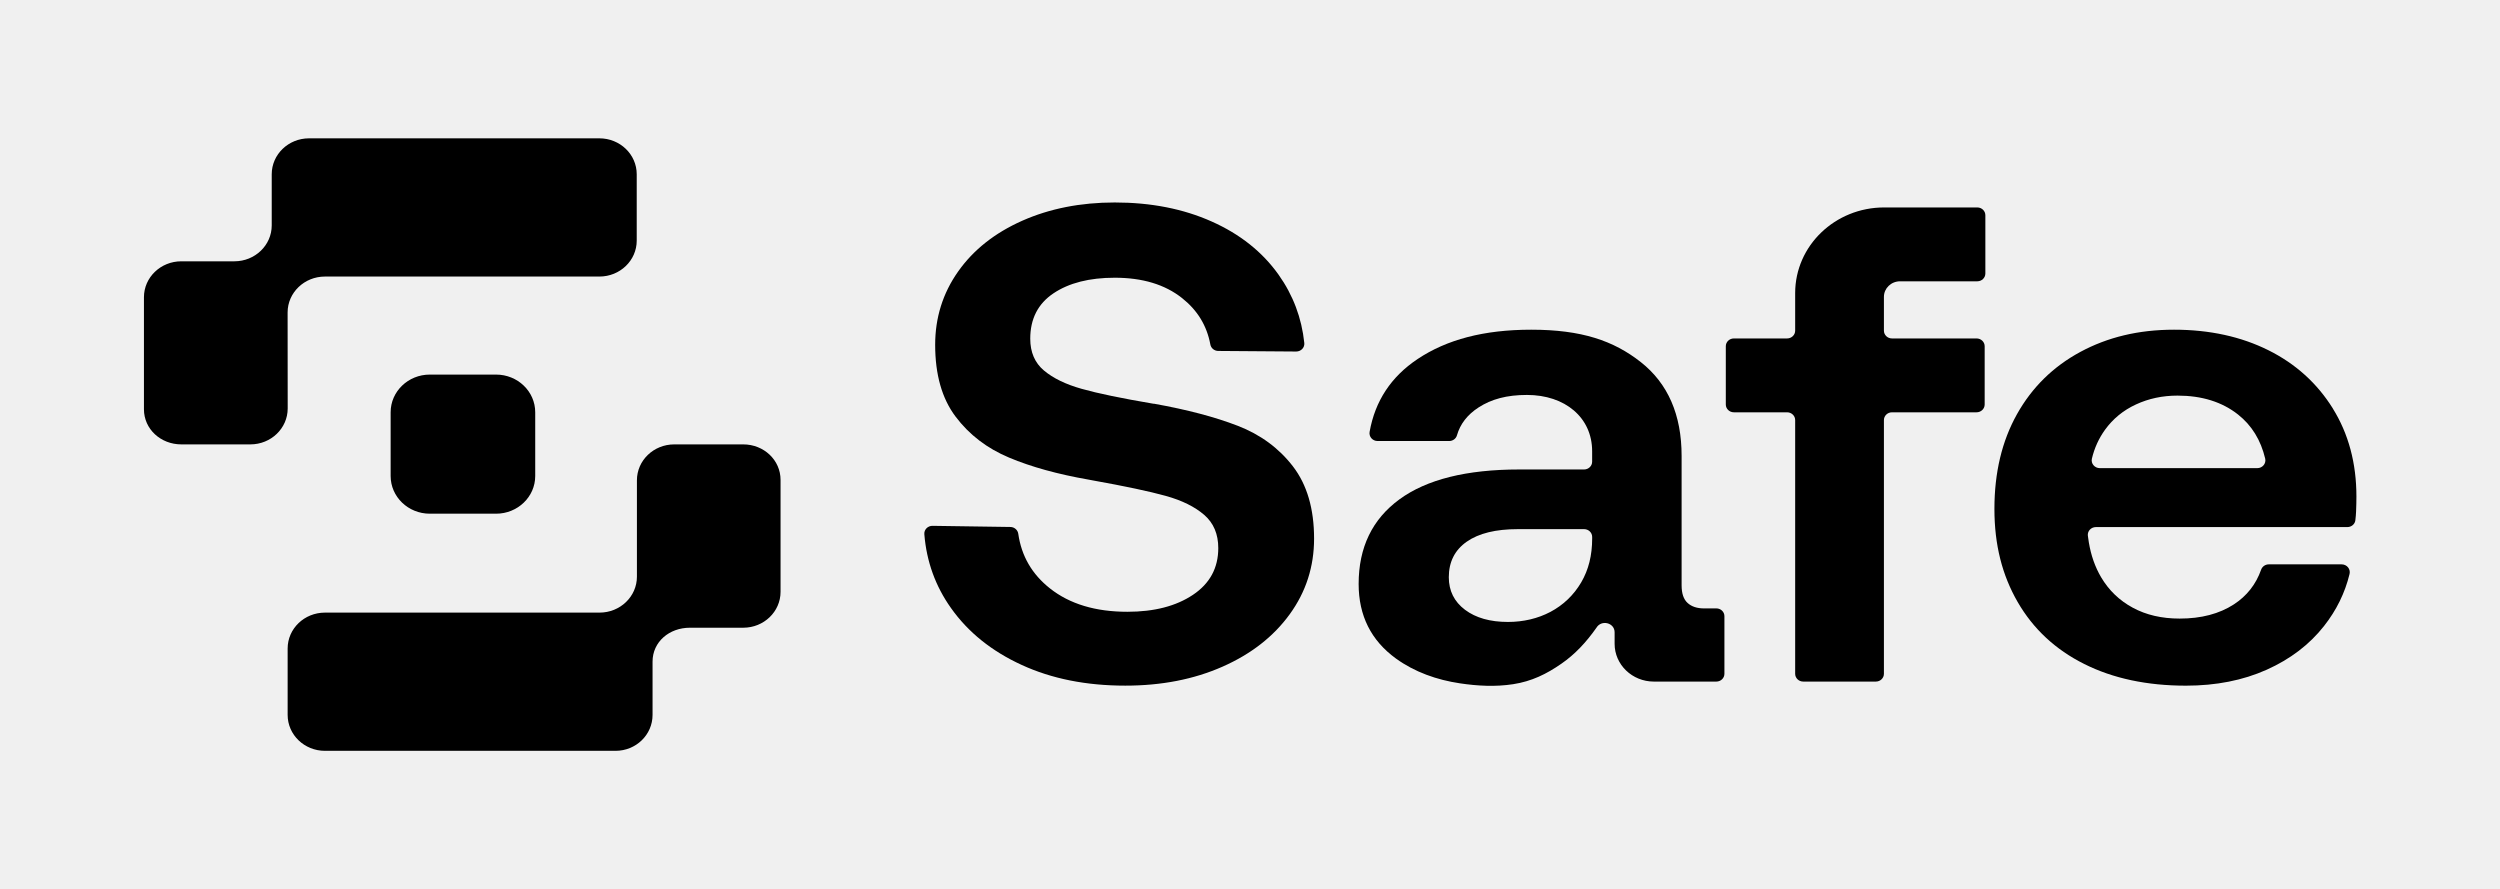
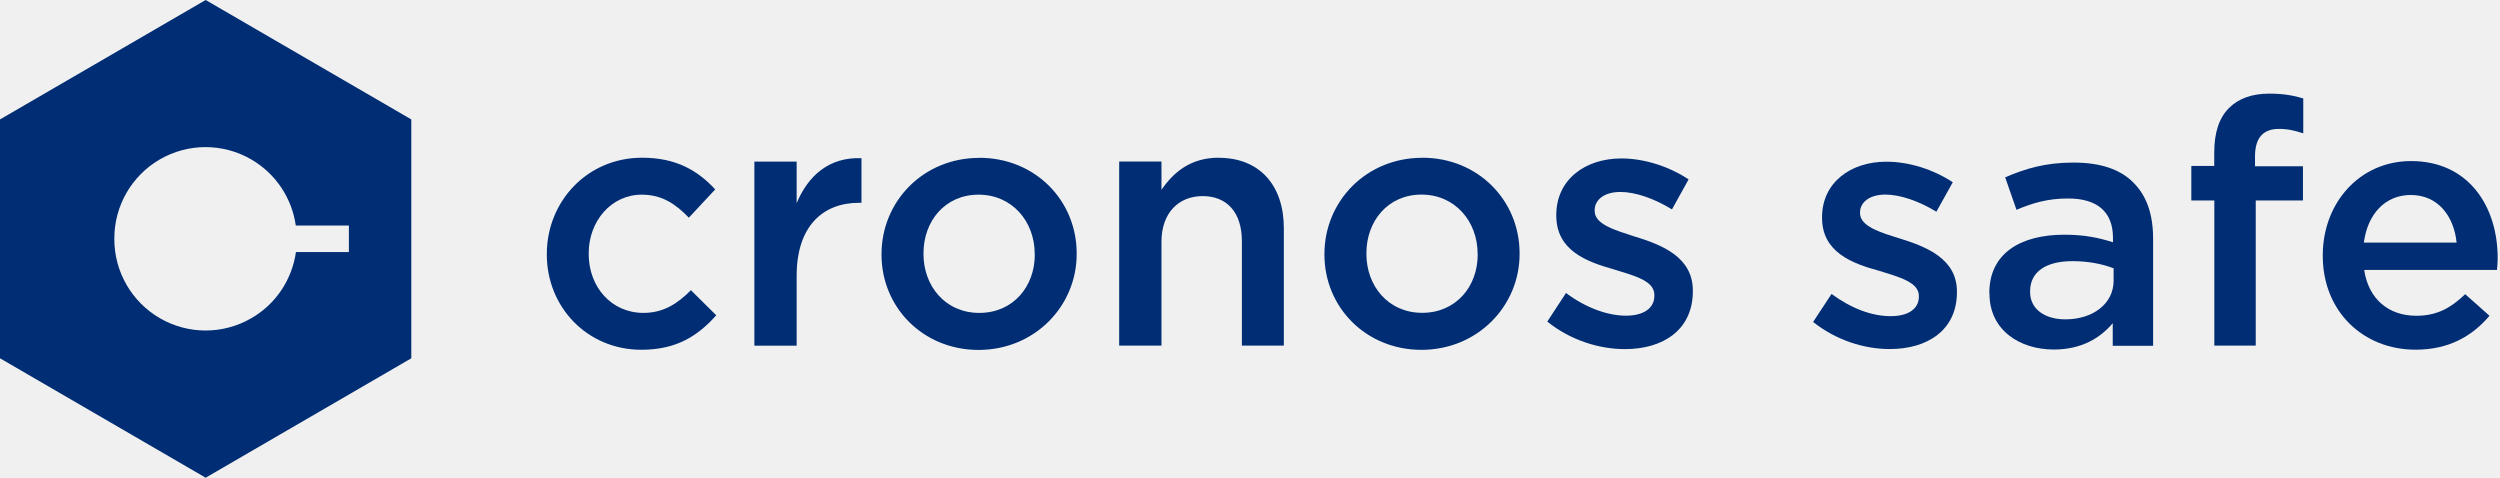
- <svg xmlns="http://www.w3.org/2000/svg" width="90" height="32" viewBox="0 0 90 32" fill="none">
-   <path d="M44.557 15.328C43.737 15.011 42.735 14.747 41.552 14.535H41.527C40.377 14.34 39.515 14.161 38.94 13.998C38.365 13.836 37.913 13.616 37.583 13.339C37.254 13.063 37.089 12.681 37.089 12.193C37.089 11.477 37.368 10.933 37.926 10.559C38.484 10.185 39.219 9.998 40.132 9.998C41.129 9.998 41.936 10.241 42.553 10.73C43.108 11.168 43.447 11.725 43.572 12.399C43.596 12.534 43.715 12.633 43.856 12.634L46.662 12.655C46.834 12.656 46.972 12.514 46.955 12.349C46.861 11.447 46.552 10.626 46.028 9.888C45.444 9.067 44.641 8.428 43.618 7.973C42.596 7.517 41.434 7.289 40.132 7.289C38.898 7.289 37.787 7.509 36.797 7.948C35.809 8.388 35.039 8.997 34.49 9.778C33.94 10.559 33.666 11.437 33.666 12.413C33.666 13.486 33.911 14.348 34.401 14.998C34.891 15.649 35.533 16.141 36.328 16.474C37.122 16.808 38.077 17.072 39.193 17.267L39.32 17.291C40.502 17.503 41.386 17.69 41.97 17.853C42.553 18.016 43.013 18.243 43.352 18.536C43.689 18.828 43.858 19.227 43.858 19.731C43.858 20.447 43.554 21.008 42.946 21.414C42.337 21.821 41.551 22.024 40.587 22.024C39.437 22.024 38.508 21.744 37.798 21.182C37.152 20.672 36.772 20.017 36.658 19.216C36.638 19.078 36.518 18.973 36.374 18.971L33.571 18.93C33.401 18.928 33.263 19.066 33.276 19.23C33.355 20.214 33.675 21.101 34.236 21.89C34.852 22.761 35.702 23.444 36.784 23.939C37.865 24.436 39.108 24.683 40.511 24.683C41.813 24.683 42.979 24.456 44.011 24C45.041 23.545 45.849 22.915 46.432 22.11C47.016 21.305 47.307 20.398 47.307 19.39C47.307 18.316 47.053 17.45 46.547 16.791C46.04 16.132 45.376 15.645 44.556 15.327L44.557 15.328Z" fill="currentColor" />
-   <path d="M61.788 21.903H61.35C61.096 21.903 60.897 21.838 60.754 21.707C60.61 21.578 60.538 21.366 60.538 21.073V16.413C60.538 14.934 60.048 13.807 59.068 13.035C58.087 12.263 56.933 11.869 55.124 11.869C53.416 11.869 52.082 12.226 51.034 12.925C50.079 13.562 49.503 14.436 49.306 15.546C49.275 15.719 49.411 15.877 49.593 15.877H52.17C52.299 15.877 52.415 15.795 52.449 15.675C52.566 15.264 52.826 14.929 53.227 14.669C53.692 14.368 54.244 14.218 54.971 14.218C56.342 14.218 57.317 15.031 57.317 16.243V16.621C57.317 16.776 57.187 16.901 57.026 16.901H54.692C52.799 16.901 51.362 17.259 50.382 17.975C49.401 18.691 48.911 19.707 48.911 21.024C48.911 22.163 49.359 23.058 50.255 23.708C50.927 24.195 51.731 24.477 52.558 24.6C53.19 24.695 53.839 24.729 54.473 24.631C55.137 24.529 55.676 24.266 56.215 23.89C56.7 23.554 57.104 23.122 57.473 22.596C57.653 22.299 58.126 22.418 58.126 22.762V23.175C58.125 23.927 58.758 24.537 59.539 24.537H61.788C61.949 24.537 62.079 24.412 62.079 24.257V22.182C62.079 22.027 61.949 21.902 61.788 21.902V21.903ZM57.318 19.39C57.318 19.992 57.187 20.516 56.925 20.963C56.376 21.901 55.393 22.39 54.287 22.39C53.645 22.39 53.129 22.244 52.74 21.952C52.351 21.659 52.157 21.268 52.157 20.78C52.157 20.228 52.373 19.801 52.804 19.5C53.235 19.199 53.847 19.049 54.642 19.049H57.027C57.188 19.049 57.318 19.174 57.318 19.329V19.39V19.39Z" fill="currentColor" />
-   <path d="M71.182 7.468H67.829C66.06 7.468 64.626 8.848 64.626 10.55V11.904C64.626 12.059 64.496 12.184 64.335 12.184H62.42C62.259 12.184 62.129 12.309 62.129 12.464V14.562C62.129 14.717 62.259 14.843 62.42 14.843H64.335C64.496 14.843 64.626 14.968 64.626 15.123V24.257C64.626 24.412 64.756 24.537 64.917 24.537H67.53C67.691 24.537 67.821 24.412 67.821 24.257V15.123C67.821 14.968 67.951 14.843 68.112 14.843H71.157C71.317 14.843 71.448 14.717 71.448 14.562V12.464C71.448 12.309 71.317 12.184 71.157 12.184H68.112C67.951 12.184 67.821 12.059 67.821 11.904V10.687C67.821 10.377 68.082 10.127 68.403 10.127H71.182C71.343 10.127 71.473 10.002 71.473 9.847V7.748C71.473 7.593 71.343 7.468 71.182 7.468H71.182Z" fill="currentColor" />
-   <path d="M83.983 14.706C83.416 13.796 82.642 13.096 81.662 12.608C80.682 12.12 79.549 11.869 78.265 11.869C76.981 11.869 75.872 12.141 74.892 12.669C73.912 13.198 73.151 13.946 72.61 14.913C72.069 15.881 71.799 17.015 71.799 18.317C71.799 19.618 72.078 20.703 72.635 21.671C73.194 22.639 73.992 23.383 75.031 23.903C76.071 24.424 77.292 24.684 78.696 24.684C79.777 24.684 80.745 24.493 81.599 24.111C82.452 23.729 83.141 23.204 83.665 22.537C84.114 21.967 84.42 21.342 84.584 20.663C84.627 20.487 84.488 20.317 84.3 20.317H81.675C81.55 20.317 81.44 20.396 81.4 20.51C81.214 21.036 80.888 21.452 80.42 21.757C79.895 22.098 79.245 22.269 78.467 22.269C77.825 22.269 77.263 22.139 76.781 21.878C76.3 21.619 75.919 21.253 75.64 20.781C75.53 20.595 75.44 20.398 75.368 20.195C75.291 19.977 75.236 19.753 75.198 19.526C75.185 19.446 75.173 19.366 75.163 19.285C75.143 19.12 75.279 18.975 75.452 18.975H84.504C84.651 18.975 84.776 18.871 84.793 18.73C84.806 18.627 84.814 18.522 84.819 18.414C84.827 18.219 84.831 18.04 84.831 17.878C84.831 16.675 84.548 15.618 83.982 14.707L83.983 14.706ZM81.263 16.853H75.594C75.408 16.853 75.267 16.687 75.308 16.512C75.399 16.129 75.556 15.784 75.779 15.474C76.066 15.076 76.438 14.771 76.895 14.56C77.352 14.348 77.85 14.242 78.391 14.242C79.27 14.242 79.997 14.47 80.572 14.925C81.065 15.316 81.39 15.845 81.547 16.511C81.588 16.686 81.449 16.853 81.263 16.853V16.853Z" fill="currentColor" />
-   <path d="M26.757 15.998H24.272C23.53 15.998 22.929 16.577 22.929 17.291V20.761C22.929 21.475 22.327 22.054 21.585 22.054H11.699C10.956 22.054 10.355 22.632 10.355 23.346V25.737C10.355 26.451 10.956 27.03 11.699 27.03H22.157C22.899 27.03 23.492 26.451 23.492 25.737V23.819C23.492 23.105 24.094 22.598 24.836 22.598H26.757C27.499 22.598 28.1 22.02 28.1 21.306V17.276C28.1 16.562 27.499 15.998 26.757 15.998H26.757Z" fill="currentColor" />
-   <path d="M10.354 11.249C10.354 10.535 10.956 9.956 11.698 9.956H21.578C22.321 9.956 22.922 9.377 22.922 8.663V6.273C22.922 5.559 22.321 4.98 21.578 4.98H11.125C10.383 4.98 9.782 5.559 9.782 6.273V8.115C9.782 8.829 9.18 9.407 8.438 9.407H6.526C5.784 9.407 5.182 9.986 5.182 10.7V14.734C5.182 15.448 5.786 15.998 6.528 15.998H9.013C9.756 15.998 10.357 15.419 10.357 14.705L10.354 11.249V11.249Z" fill="currentColor" />
-   <path d="M15.472 13.485H17.859C18.637 13.485 19.268 14.093 19.268 14.841V17.137C19.268 17.886 18.636 18.493 17.859 18.493H15.472C14.694 18.493 14.063 17.885 14.063 17.137V14.841C14.063 14.092 14.695 13.485 15.472 13.485V13.485Z" fill="currentColor" />
+ <svg xmlns="http://www.w3.org/2000/svg" width="314" height="60" viewBox="0 0 314 60" fill="none">
+   <g clip-path="url(#clip0_101_3)">
+     <path d="M227.72 40.45L230.04 36.92C232.58 38.77 235.11 39.71 237.48 39.71C239.72 39.71 241.01 38.76 241.01 37.26V37.17C241.01 35.45 238.6 34.81 235.94 33.99C232.63 33.09 228.85 31.67 228.85 27.37V27.28C228.85 22.94 232.42 20.31 236.93 20.31C239.81 20.31 242.86 21.3 245.27 22.89L243.21 26.59C241.02 25.26 238.69 24.44 236.8 24.44C234.78 24.44 233.62 25.43 233.62 26.68V26.77C233.62 28.4 236.07 29.18 238.74 29.99C242.01 31.02 245.79 32.53 245.79 36.61V36.7C245.79 41.47 242.09 43.84 237.36 43.84C234.09 43.84 230.61 42.72 227.73 40.44L227.72 40.45Z" fill="#002D74" />
+     <path d="M249.86 36.88V36.79C249.86 31.85 253.73 29.48 259.28 29.48C261.86 29.48 263.62 29.87 265.39 30.43V29.87C265.39 26.6 263.41 24.93 259.76 24.93C257.18 24.93 255.33 25.49 253.27 26.35L251.85 22.27C254.39 21.19 256.84 20.42 260.45 20.42C263.85 20.42 266.34 21.28 267.98 22.96C269.66 24.64 270.43 27 270.43 29.97V43.43H265.36V40.59C263.81 42.44 261.45 43.9 257.96 43.9C253.7 43.9 249.88 41.49 249.88 36.89L249.86 36.88ZM265.47 35.25V33.7C264.14 33.18 262.37 32.8 260.31 32.8C256.91 32.8 254.98 34.18 254.98 36.58V36.67C254.98 38.86 256.87 40.11 259.41 40.11C262.85 40.11 265.47 38.17 265.47 35.25V35.25Z" fill="#002D74" />
+     <path d="M278.11 25.18H275.23V20.84H278.11V19.16C278.11 16.67 278.71 14.82 279.96 13.57C281.17 12.37 282.84 11.76 285.03 11.76C286.88 11.76 288.13 12.02 289.29 12.36V16.75C288.26 16.41 287.4 16.19 286.24 16.19C284.22 16.19 283.23 17.35 283.23 19.63V20.88H289.25V25.18H283.32V43.41H278.12V25.18H278.11Z" fill="#002D74" />
+     <path d="M291.74 32.15V32.06C291.74 25.52 296.34 20.23 302.83 20.23C310.05 20.23 313.71 25.91 313.71 32.44C313.71 32.91 313.67 33.39 313.62 33.9H296.94C297.5 37.64 300.08 39.66 303.48 39.66C306.06 39.66 307.78 38.71 309.63 36.95L312.68 39.66C310.49 42.24 307.56 43.92 303.39 43.92C296.85 43.92 291.74 39.15 291.74 32.14V32.15ZM308.55 30.47C308.21 27.16 306.23 24.49 302.79 24.49C299.56 24.49 297.37 26.9 296.9 30.47H308.55Z" fill="#002D74" />
+     <path d="M100.06 25.51V20.3H94.75V43.42H100.06V34.62C100.06 28.49 103.28 25.47 107.9 25.47H108.2V19.87C104.15 19.7 101.5 22.06 100.06 25.52V25.51ZM123 19.83C115.95 19.83 110.72 25.3 110.72 31.91V32C110.72 38.57 115.9 43.95 122.91 43.95C129.92 43.95 135.23 38.48 135.23 31.91V31.82C135.23 25.21 130.05 19.82 123 19.82V19.83ZM129.97 31.99C129.97 35.97 127.27 39.3 123 39.3C118.73 39.3 115.99 35.93 115.99 31.9V31.81C115.99 27.78 118.69 24.45 122.91 24.45C127.13 24.45 129.96 27.82 129.96 31.89V31.98L129.97 31.99ZM80.82 39.3C76.77 39.3 73.94 36.02 73.94 31.9V31.81C73.94 27.78 76.77 24.45 80.6 24.45C83.21 24.45 84.91 25.68 86.52 27.34L89.83 23.79C87.65 21.43 84.95 19.81 80.65 19.81C73.73 19.81 68.68 25.33 68.68 31.89V31.98C68.68 38.55 73.73 43.93 80.56 43.93C85.04 43.93 87.7 42.13 89.96 39.6L86.78 36.45C85.08 38.16 83.3 39.3 80.82 39.3V39.3ZM205.47 29.76C202.77 28.88 200.29 28.18 200.29 26.48V26.39C200.29 25.12 201.47 24.11 203.51 24.11C205.43 24.11 207.78 24.94 210 26.3L212.09 22.53C209.65 20.91 206.52 19.9 203.65 19.9C199.08 19.9 195.47 22.57 195.47 26.99V27.08C195.47 31.46 199.26 32.86 202.65 33.82C205.35 34.65 207.79 35.26 207.79 37.06V37.15C207.79 38.68 206.48 39.65 204.22 39.65C201.96 39.65 199.21 38.69 196.69 36.8L194.34 40.39C197.21 42.71 200.83 43.85 204.09 43.85C208.88 43.85 212.62 41.44 212.62 36.58V36.49C212.62 32.33 208.83 30.8 205.48 29.75L205.47 29.76ZM153.06 19.81C149.49 19.81 147.36 21.69 145.88 23.84V20.29H140.57V43.41H145.88V30.36C145.88 26.77 148.01 24.63 151.06 24.63C154.11 24.63 155.98 26.69 155.98 30.28V43.41H161.25V28.66C161.25 23.32 158.25 19.82 153.07 19.82L153.06 19.81ZM178.63 19.82C171.58 19.82 166.35 25.29 166.35 31.9V31.99C166.35 38.56 171.53 43.94 178.54 43.94C185.55 43.94 190.86 38.47 190.86 31.9V31.81C190.86 25.2 185.68 19.81 178.63 19.81V19.82ZM185.6 31.98C185.6 35.96 182.9 39.29 178.63 39.29C174.36 39.29 171.62 35.92 171.62 31.89V31.8C171.62 27.77 174.32 24.44 178.54 24.44C182.76 24.44 185.59 27.81 185.59 31.88V31.97L185.6 31.98Z" fill="#002D74" />
+     <path d="M25.83 0L0 15V45L25.83 60L51.66 45V15L25.83 0ZM43.84 31.66H37.17C36.68 35.11 34.65 38.19 31.58 39.96C28.02 42.03 23.63 42.03 20.07 39.96C16.54 37.91 14.36 34.13 14.36 30.05V29.94C14.36 25.86 16.53 22.08 20.06 20.03C23.62 17.96 28.01 17.96 31.57 20.03C34.63 21.81 36.67 24.89 37.15 28.33H43.82V31.66H43.84Z" fill="#002D74" />
+   </g>
+   <defs>
+     <clipPath id="clip0_101_3">
+       <rect width="313.72" height="60" fill="white" />
+     </clipPath>
+   </defs>
</svg>
